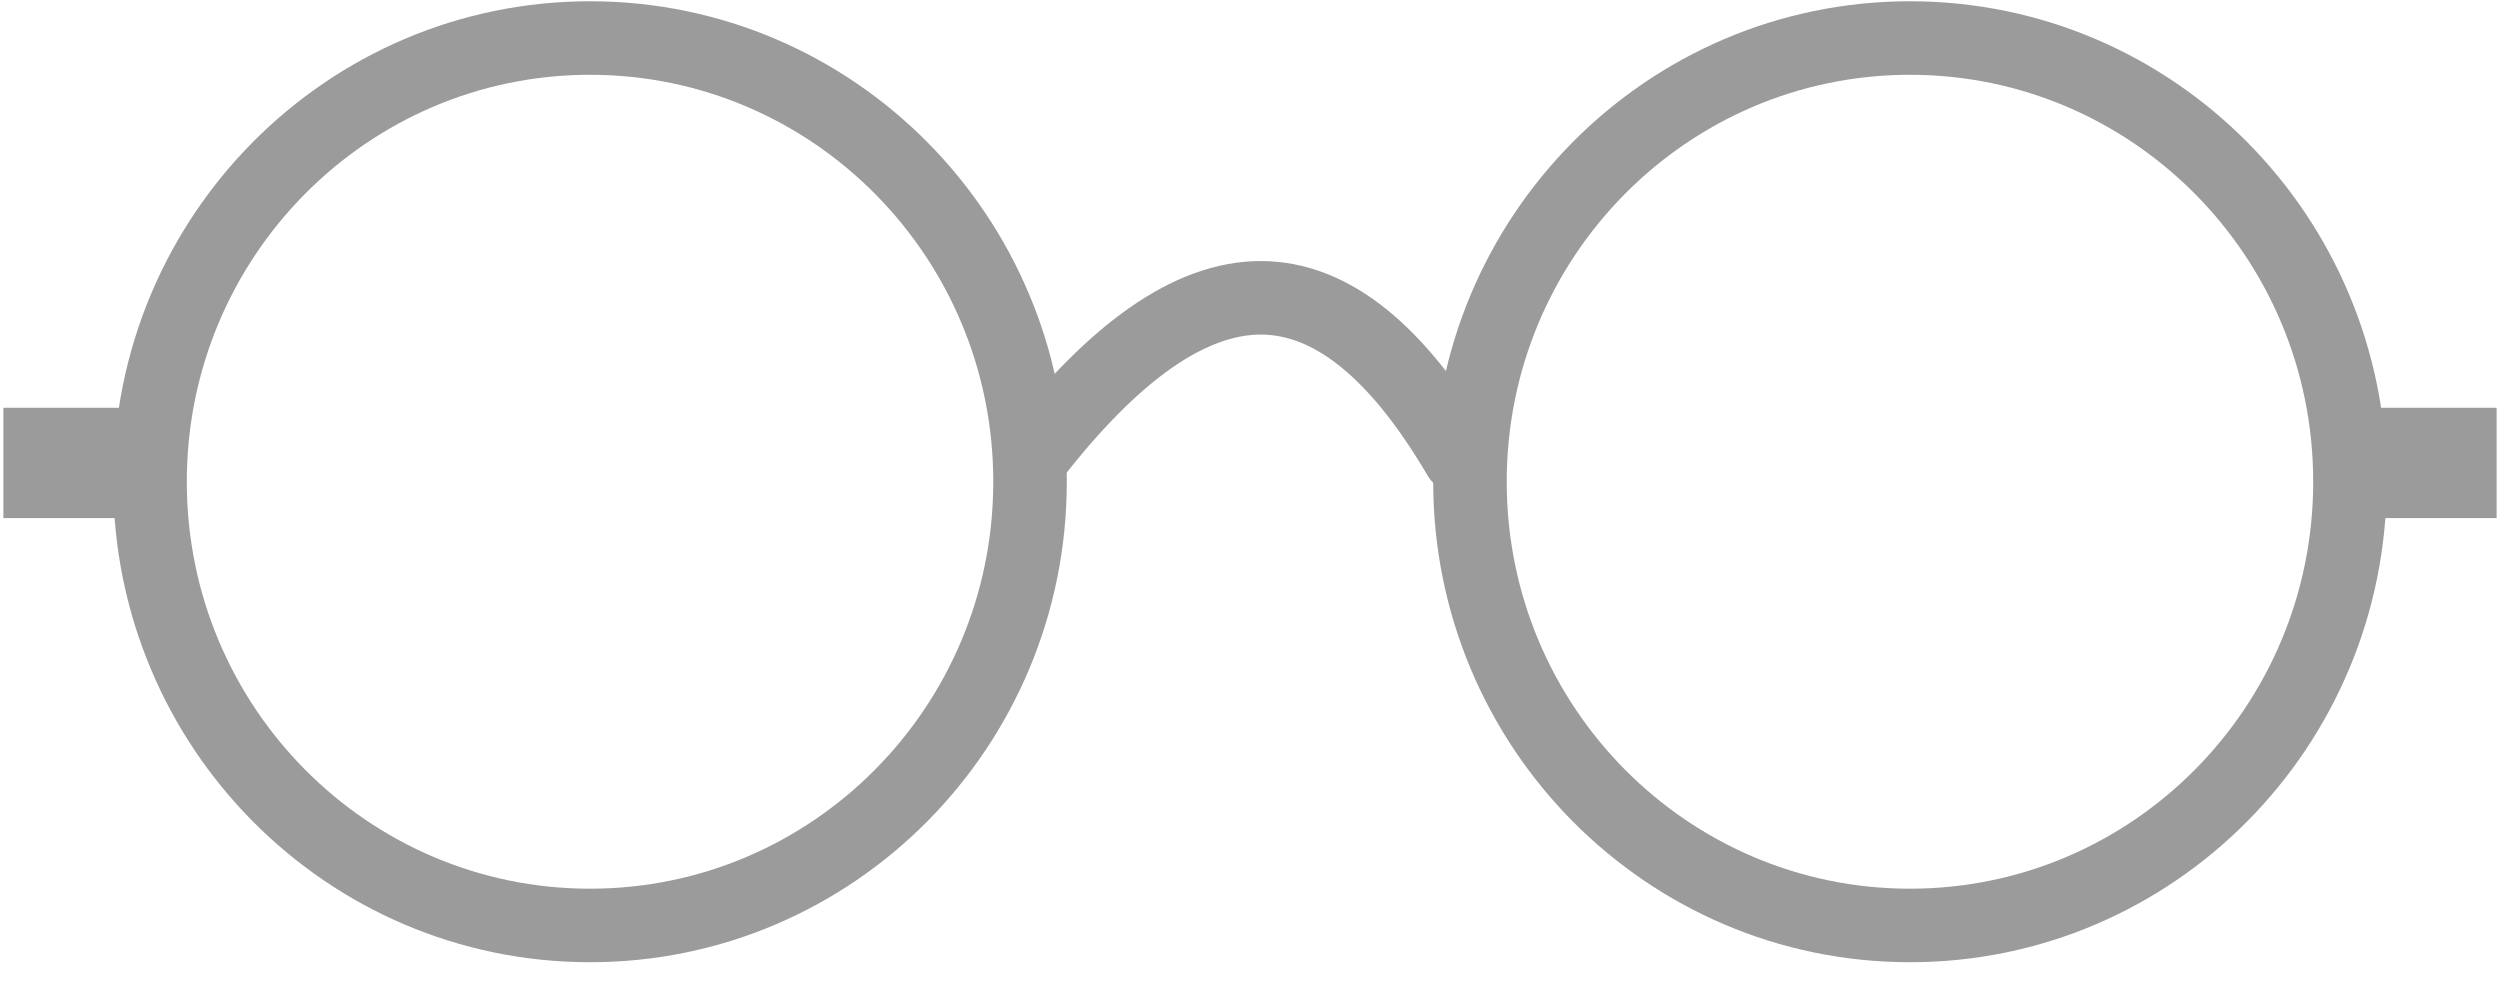
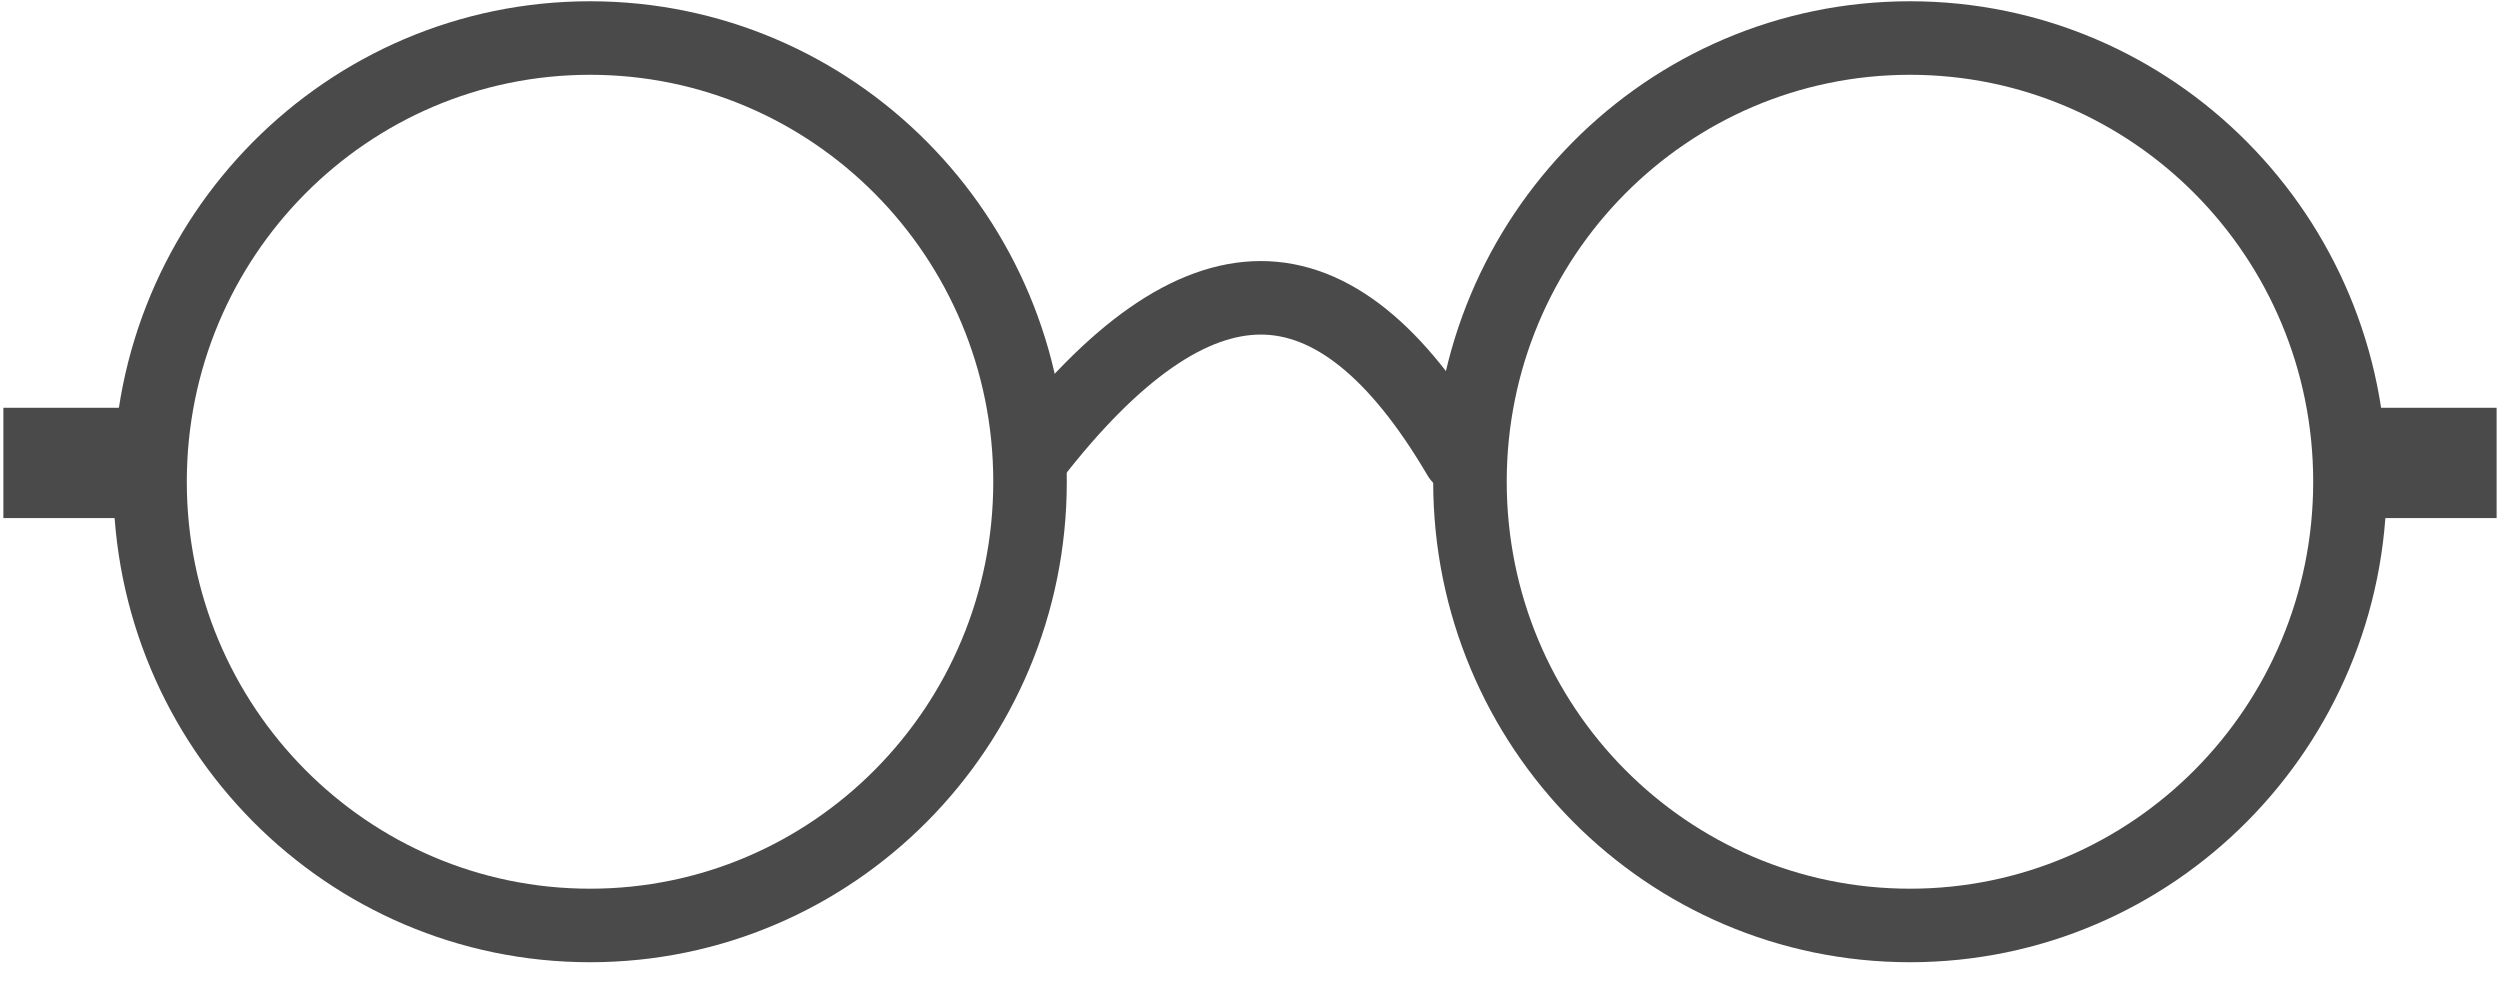
<svg xmlns="http://www.w3.org/2000/svg" width="68px" height="27px" viewBox="0 0 68 27" version="1.1">
  <defs />
  <g id="interfaz-2.1" stroke="none" stroke-width="1" fill="none" fill-rule="evenodd">
-     <g id="Desktop-HD-home-b" transform="translate(-558, -485)" stroke="#9B9B9B" stroke-width="2">
+     <g id="Desktop-HD-home-b" transform="translate(-558, -485)" stroke="#4A4A4A" stroke-width="2">
      <g id="Group" transform="translate(437, 236)">
        <g id="lectura-boton" transform="translate(105, 219)">
          <g id="lectura" transform="translate(16.09195, 31.03448)">
            <ellipse id="Oval-6" stroke-linecap="round" stroke-linejoin="round" cx="15.957" cy="12.069" rx="11.968" ry="12.069" />
            <ellipse id="Oval-6-Copy" stroke-linecap="round" stroke-linejoin="round" cx="51.859" cy="12.069" rx="11.968" ry="12.069" />
            <path d="M27.989,11.391 C30.222,8.508 32.293,7.066 34.201,7.066 C36.109,7.066 37.908,8.508 39.599,11.391" id="Path-2" stroke-linecap="round" stroke-linejoin="round" />
            <rect id="Rectangle-4" x="64.827" y="11.057" width="1.989" height="1" />
            <rect id="Rectangle-4-Copy" x="1" y="11.057" width="1.989" height="1" />
          </g>
        </g>
      </g>
    </g>
  </g>
</svg>
